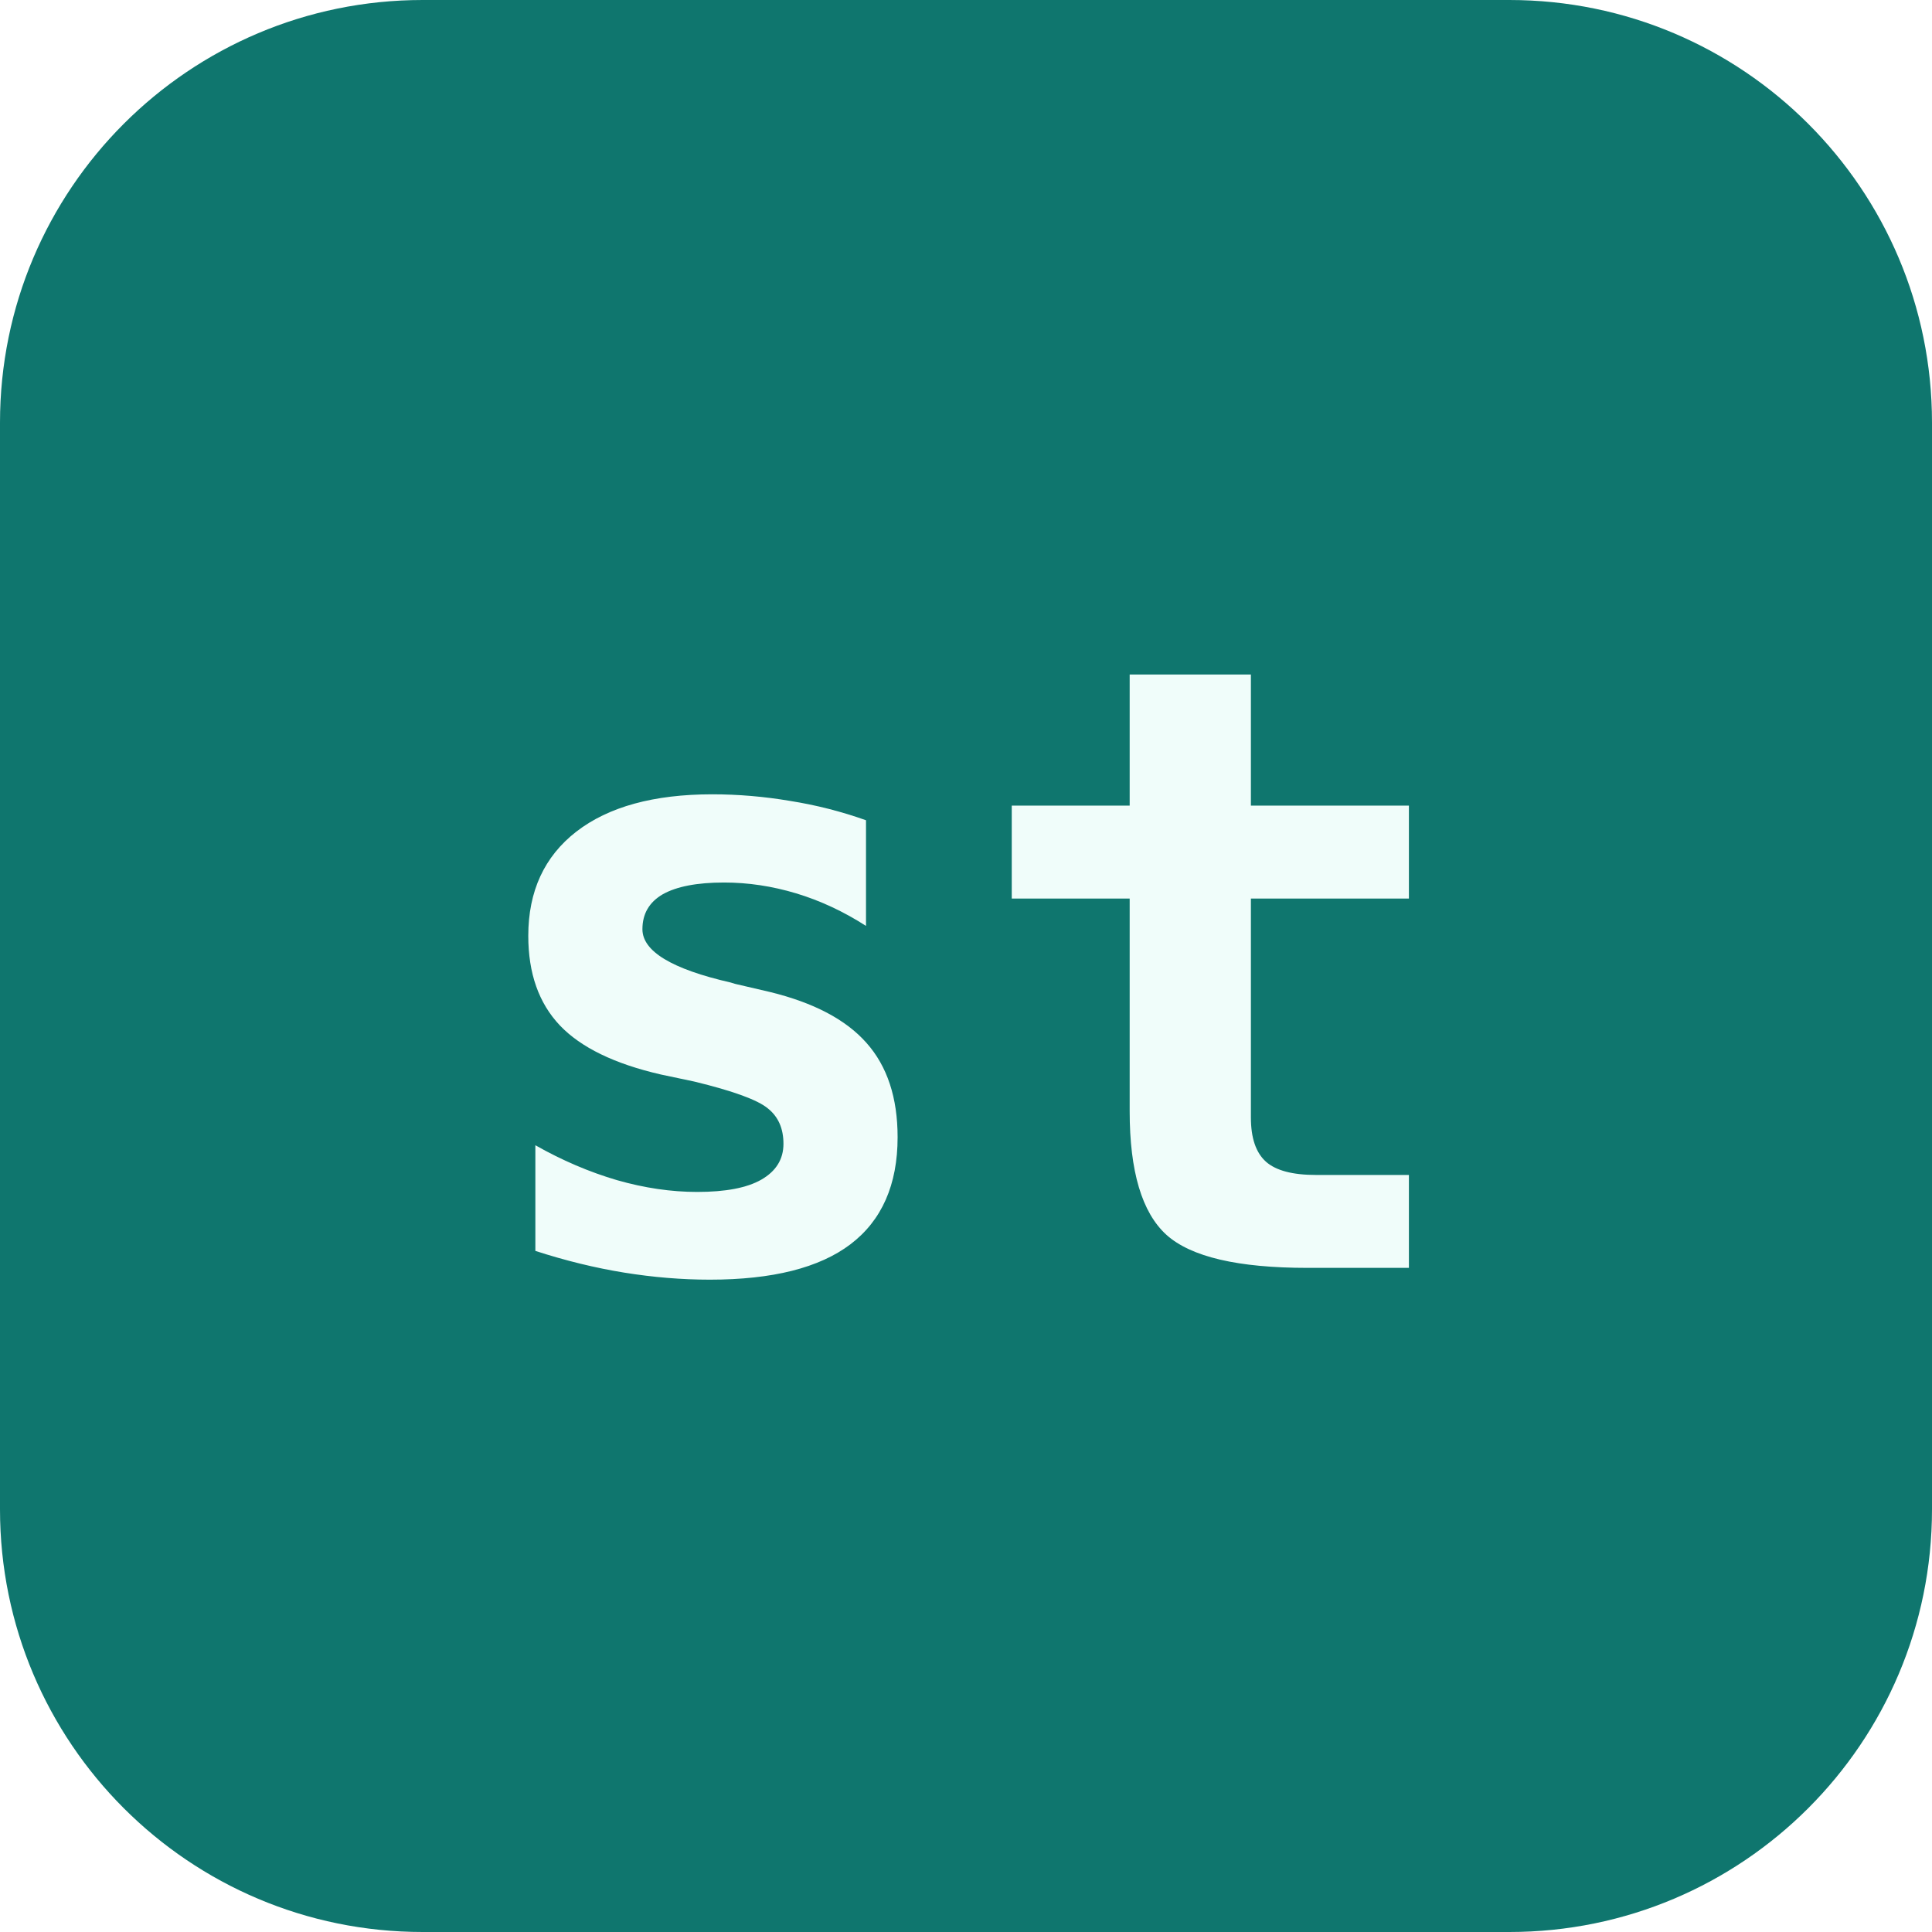
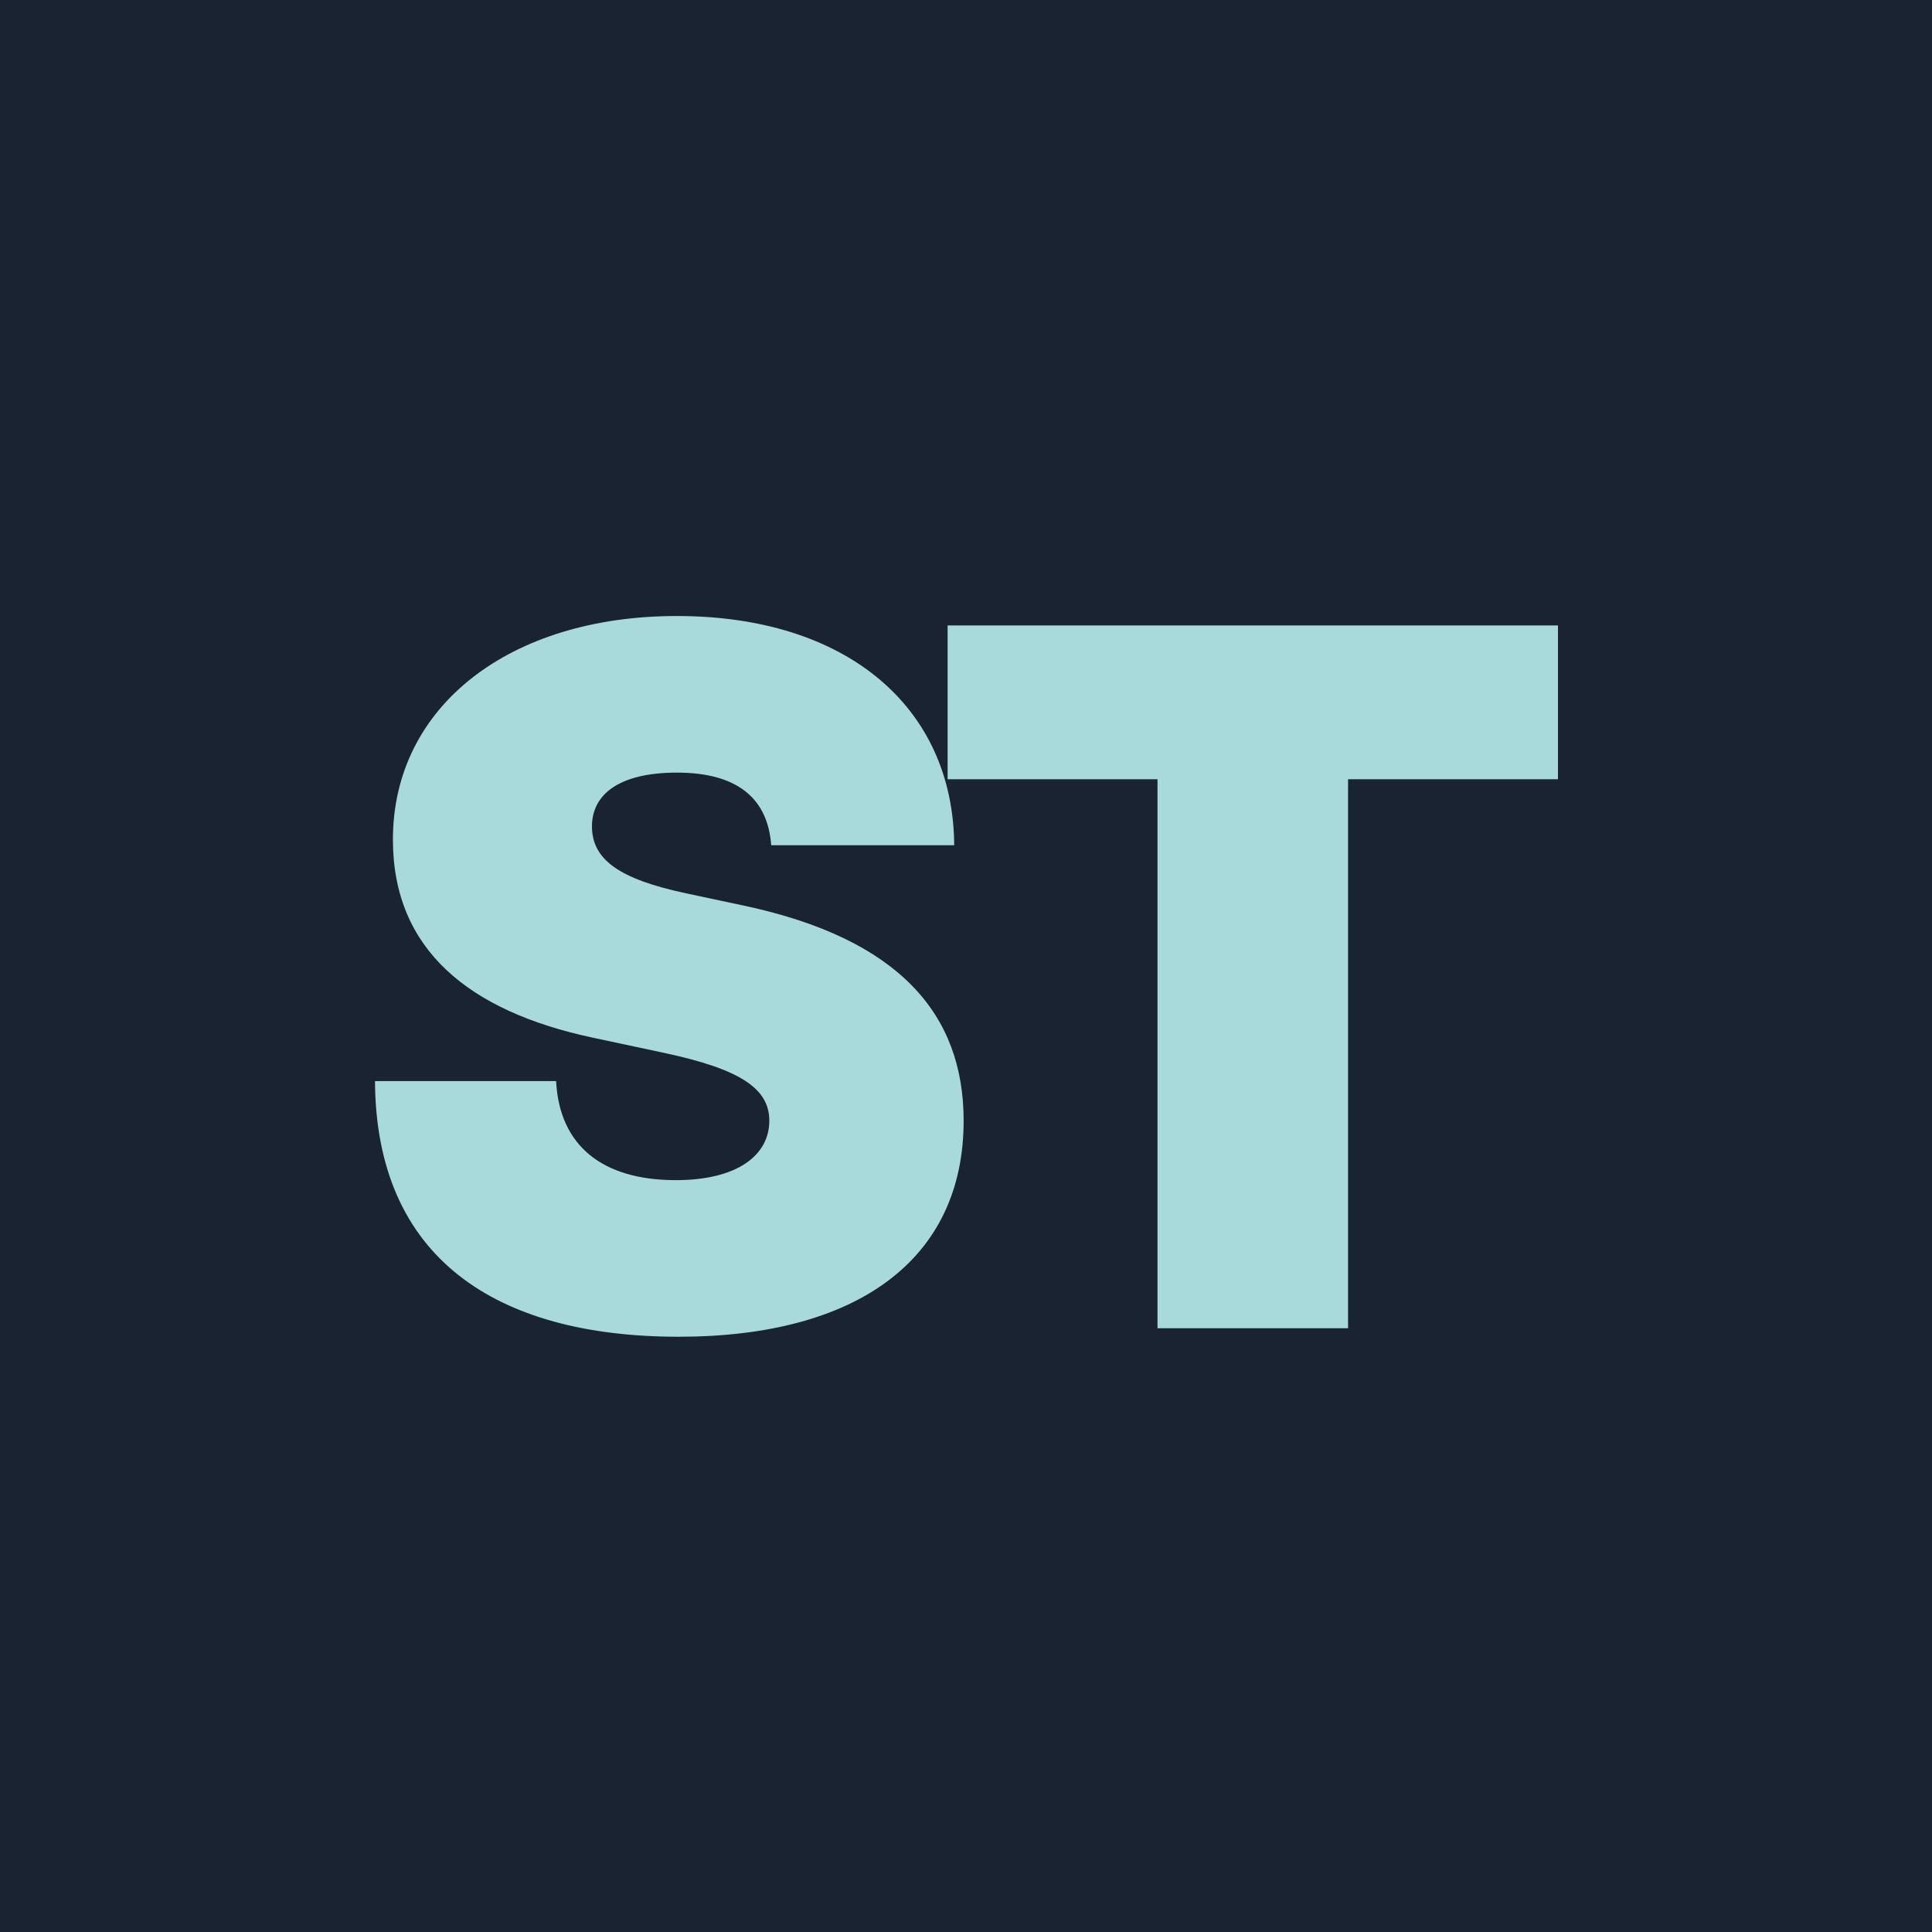
<svg xmlns="http://www.w3.org/2000/svg" viewBox="0 0 64 64">
-   <rect width="64" height="64" rx="14" fill="#0f766e" />
-   <text x="32" y="42" text-anchor="middle" font-family="ui-monospace,Menlo,monospace" font-size="28" font-weight="700" fill="#f0fdfa">st</text>
+   <rect width="64" height="64" fill="#1a2332" />
+   <text x="32" y="44" text-anchor="middle" font-family="system-ui,-apple-system,'Segoe UI',sans-serif" font-size="32" font-weight="900" letter-spacing="-2" fill="#a8dadc">ST</text>
</svg>
